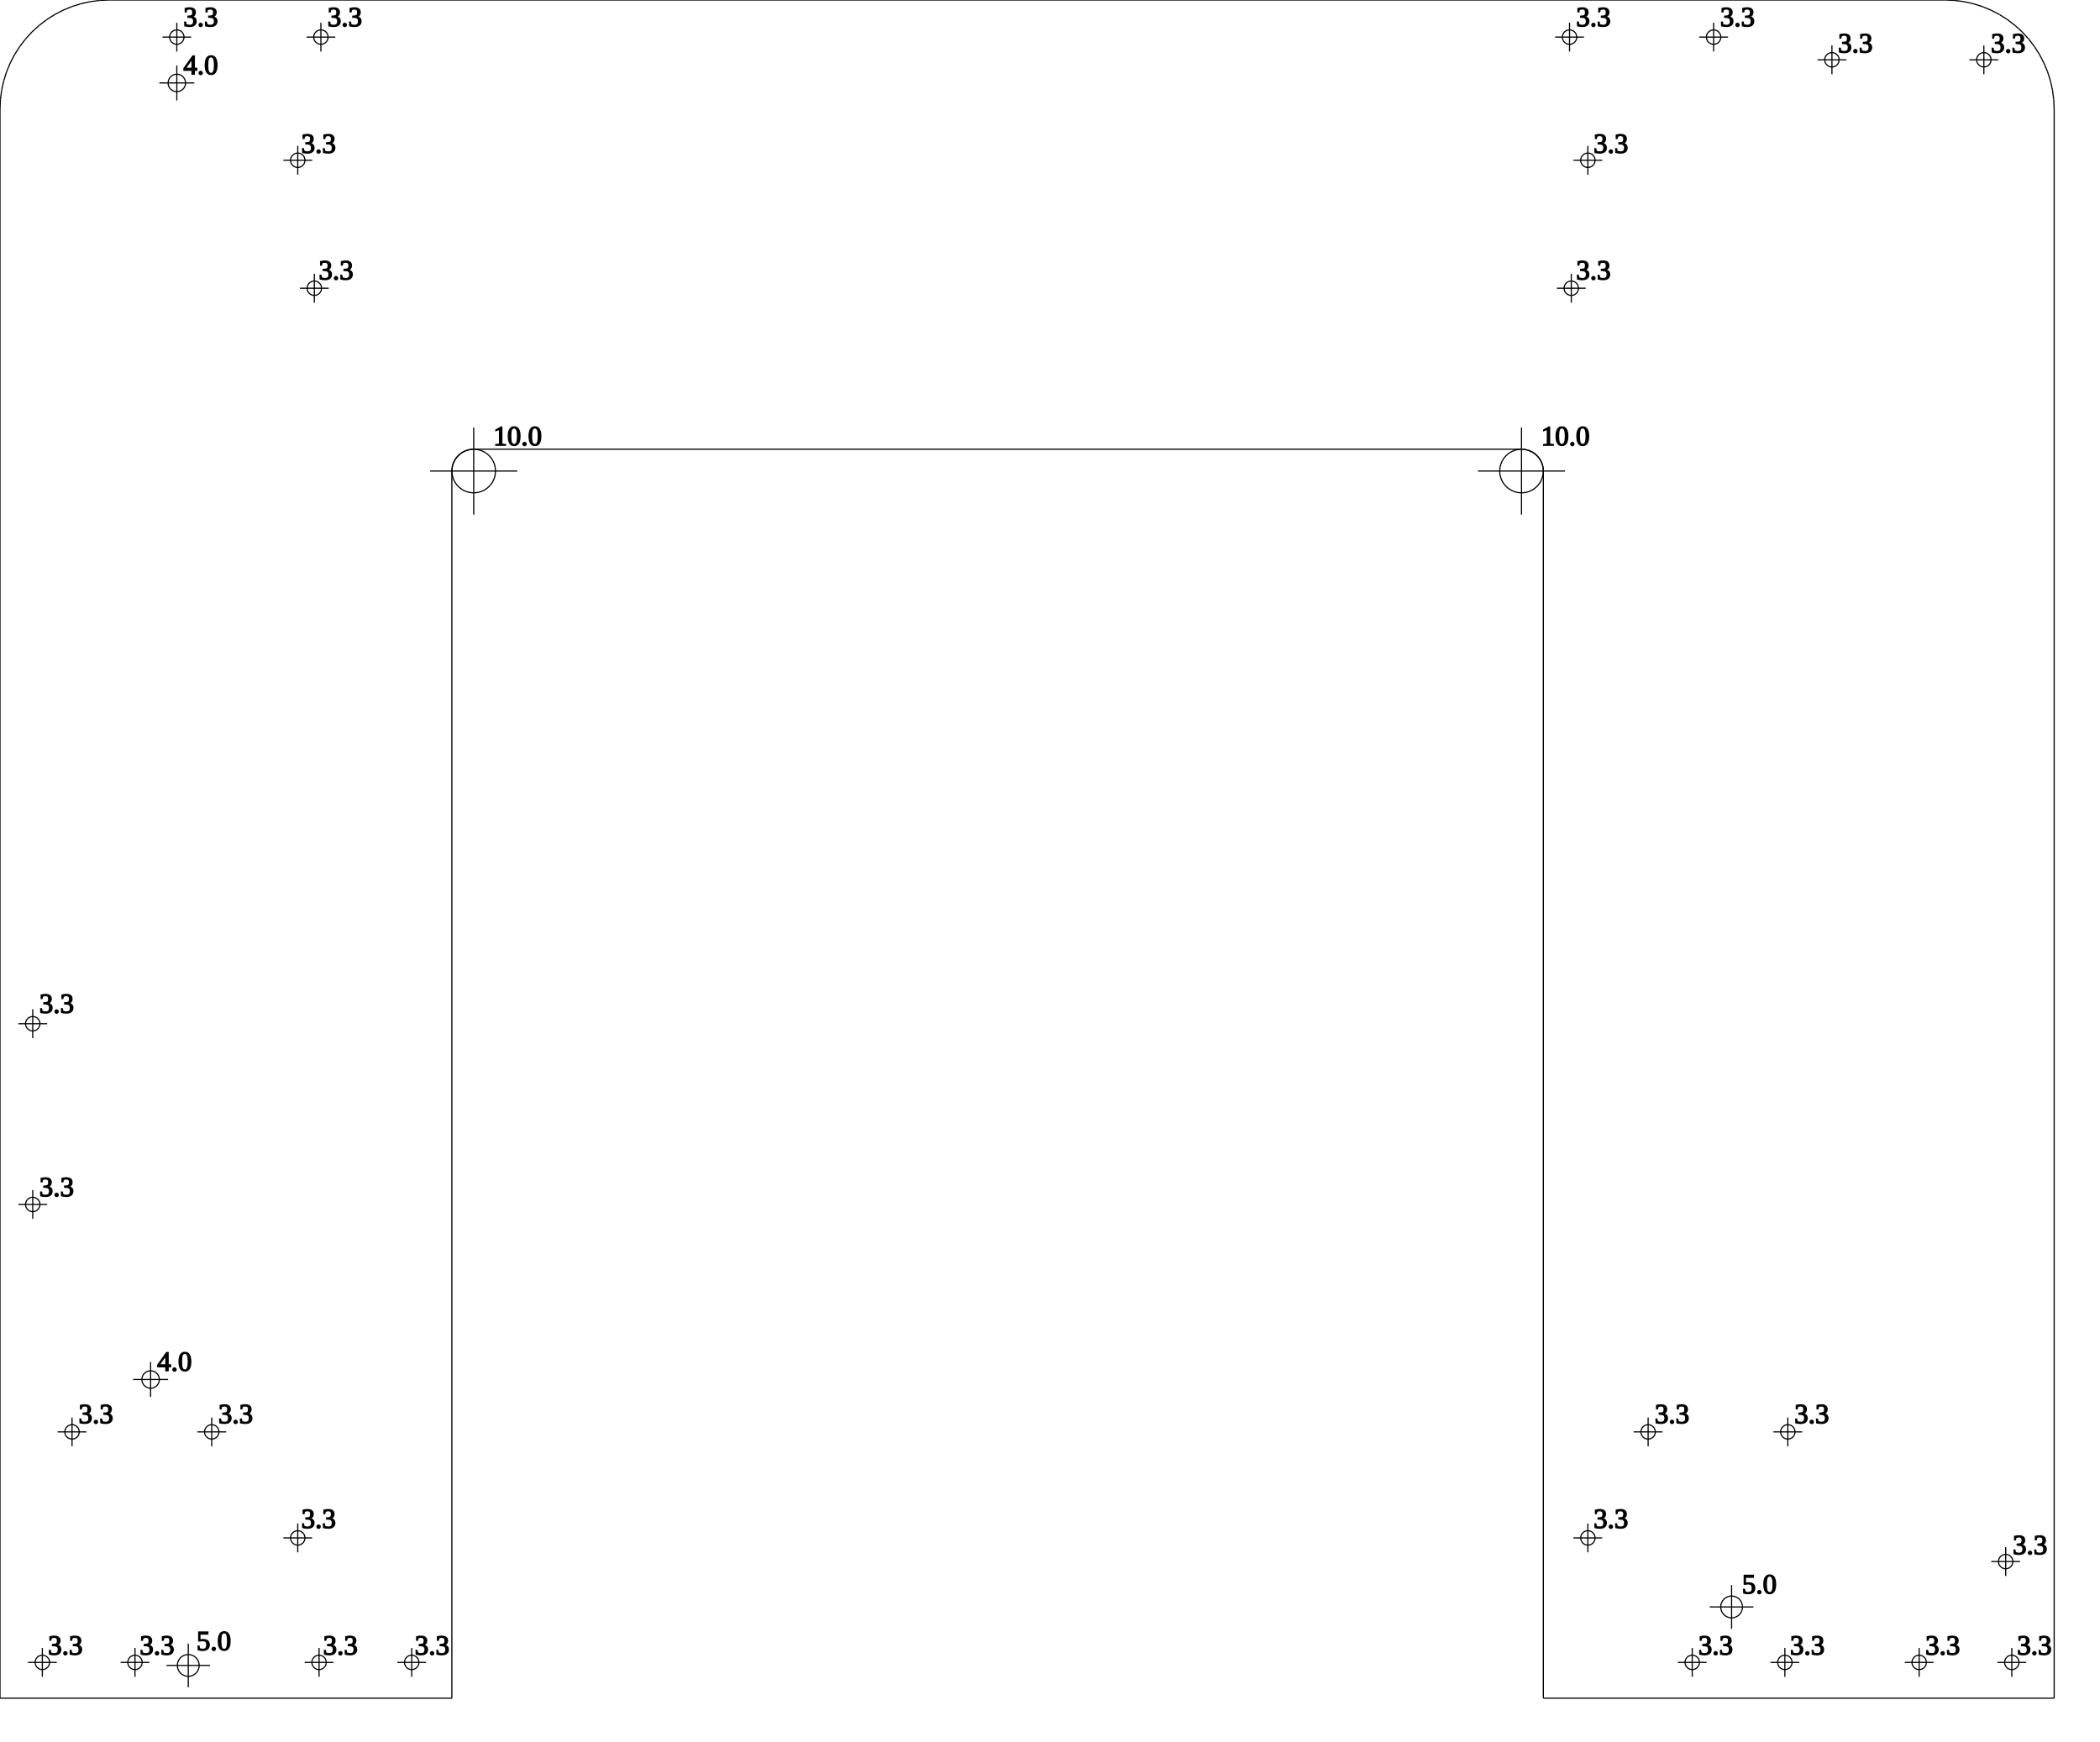
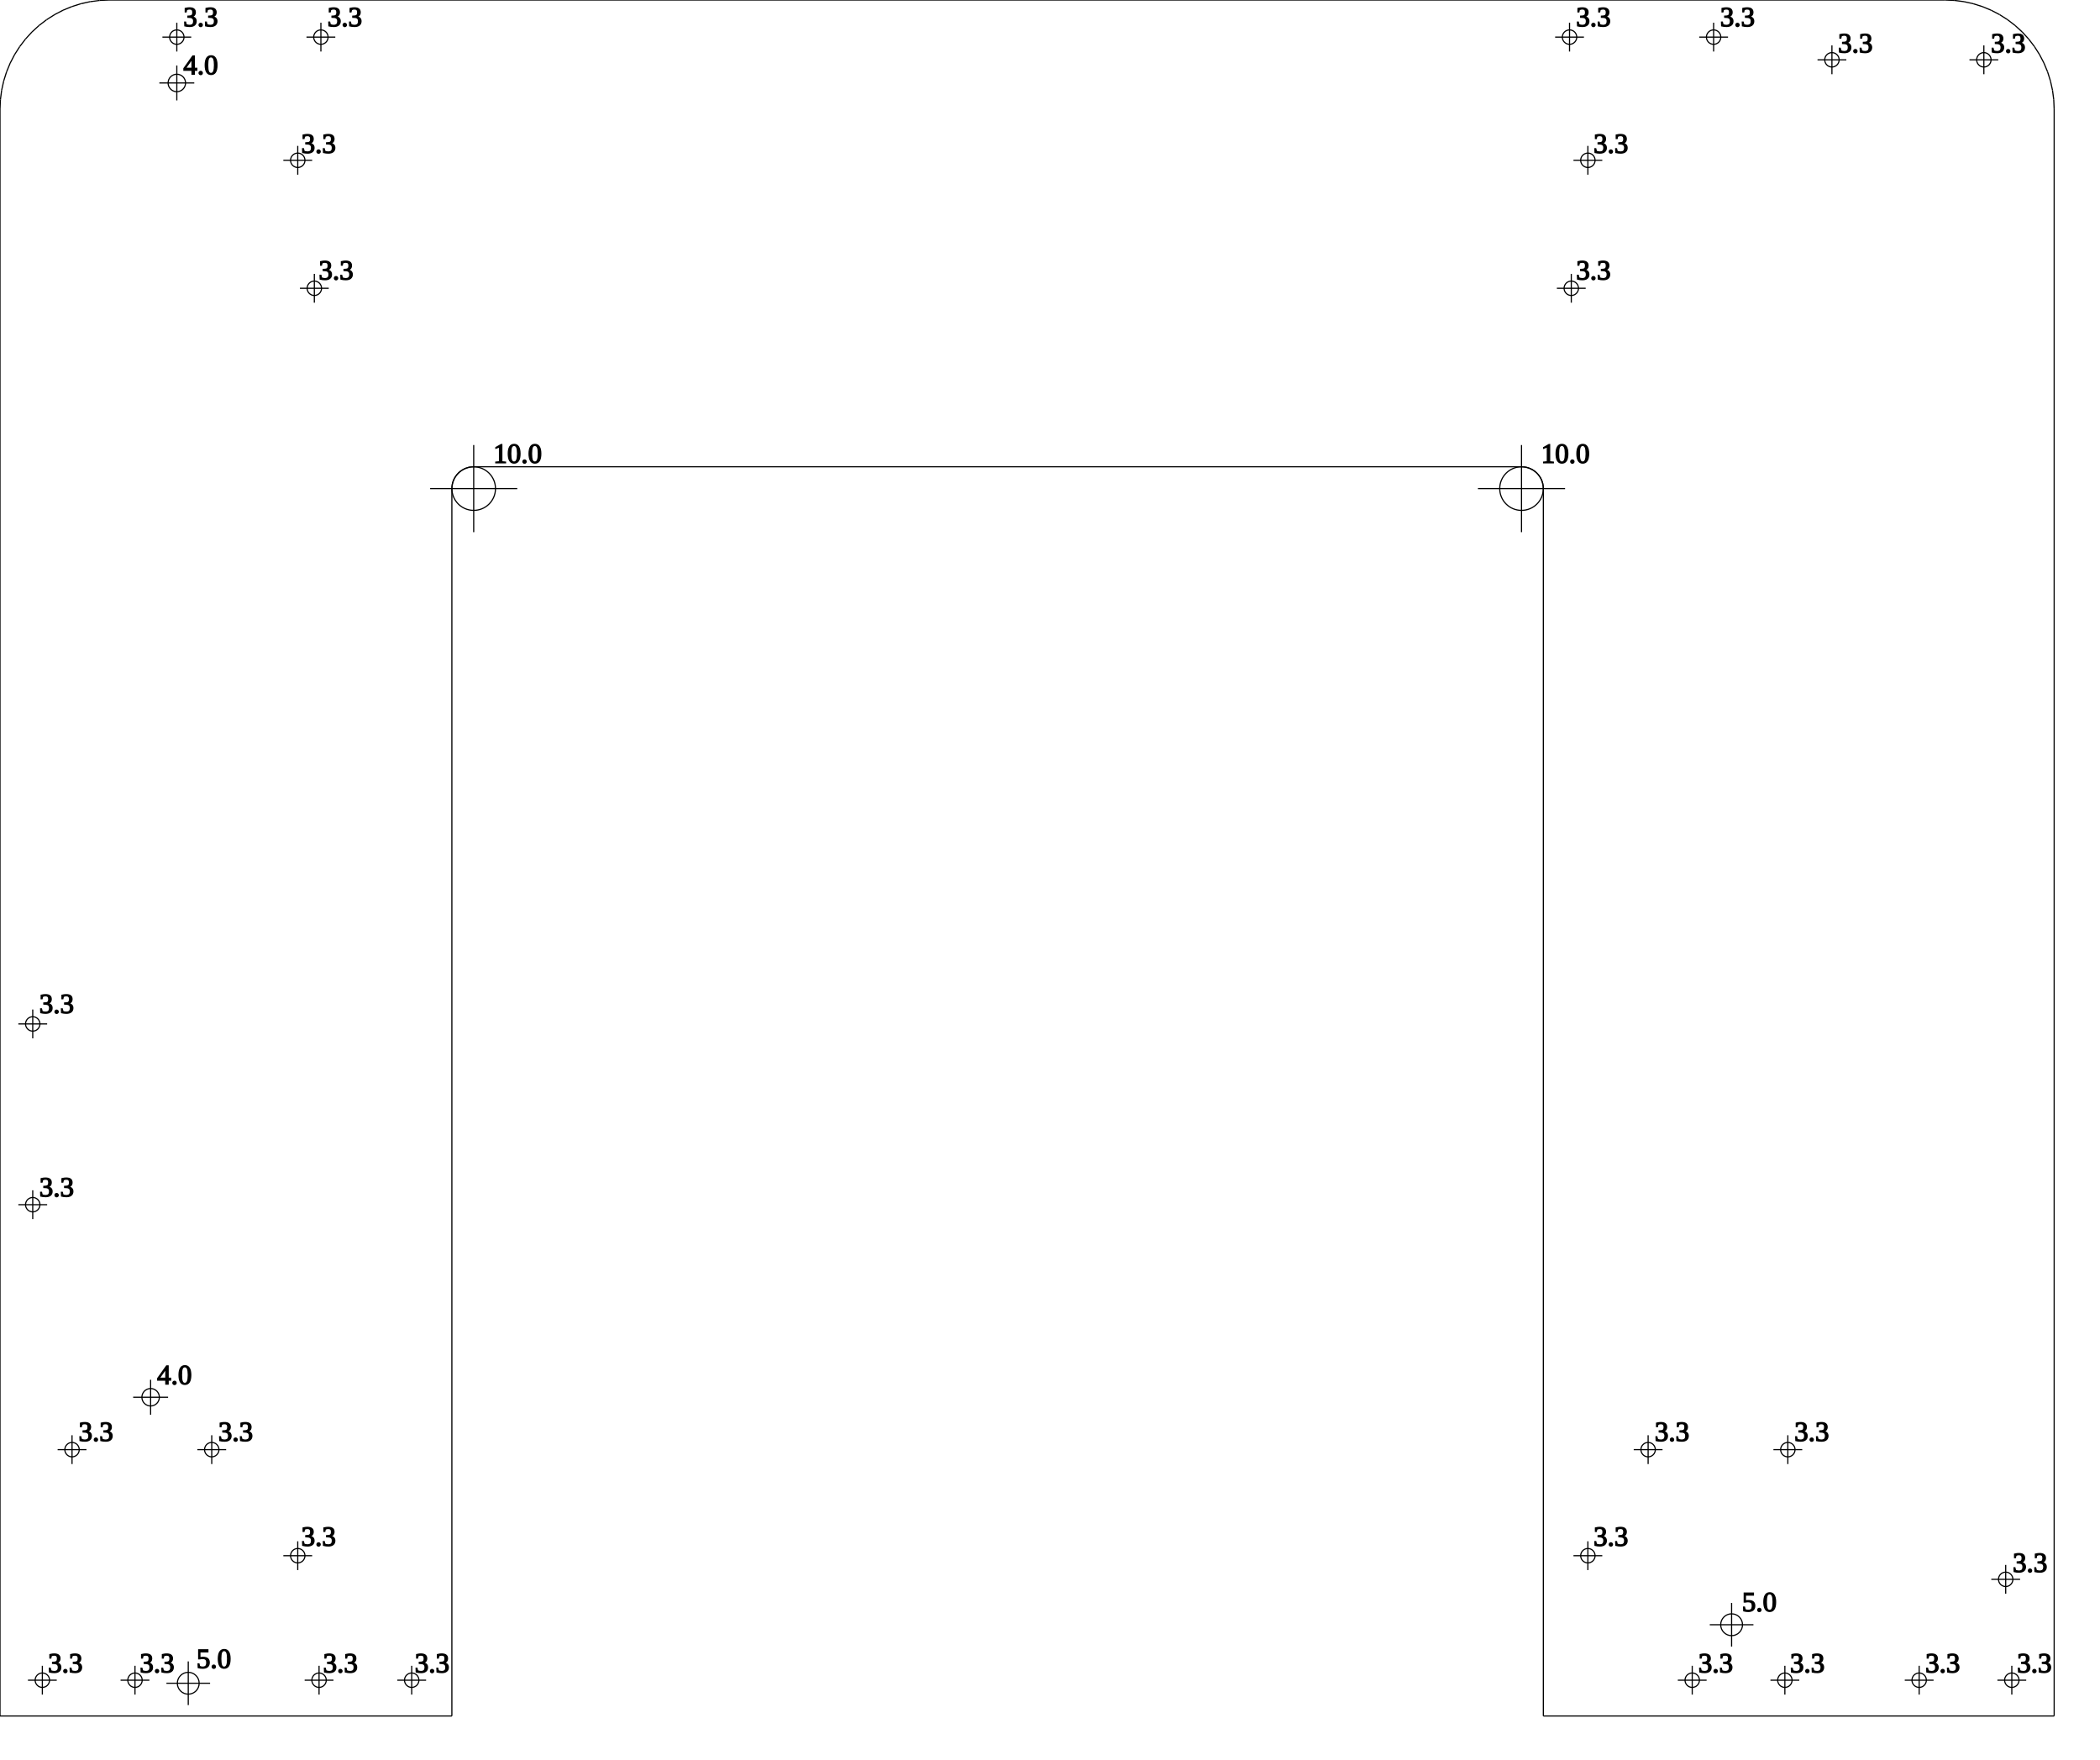
- <svg xmlns="http://www.w3.org/2000/svg" version="1.1" height="399mm" width="481mm">
+ <svg xmlns="http://www.w3.org/2000/svg" version="1.1" height="403mm" width="481mm">
  <g style="fill-opacity:1.0; stroke:black; stroke-width:1;">
-     <line x1="103.5mm" y1="389mm" x2="103.5mm" y2="389mm" />
-     <line x1="103.5mm" y1="389mm" x2="0mm" y2="389mm" />
-     <line x1="0mm" y1="389mm" x2="0mm" y2="25mm" />
-     <line x1="0mm" y1="25mm" x2="0.095mm" y2="22.821mm" />
-     <line x1="0.095mm" y1="22.821mm" x2="0.38mm" y2="20.659mm" />
-     <line x1="0.38mm" y1="20.659mm" x2="0.852mm" y2="18.53mm" />
-     <line x1="0.852mm" y1="18.53mm" x2="1.508mm" y2="16.449mm" />
-     <line x1="1.508mm" y1="16.449mm" x2="2.342mm" y2="14.435mm" />
-     <line x1="2.342mm" y1="14.435mm" x2="3.349mm" y2="12.5mm" />
-     <line x1="3.349mm" y1="12.5mm" x2="4.521mm" y2="10.661mm" />
-     <line x1="4.521mm" y1="10.661mm" x2="5.849mm" y2="8.93mm" />
-     <line x1="5.849mm" y1="8.93mm" x2="7.322mm" y2="7.322mm" />
-     <line x1="7.322mm" y1="7.322mm" x2="8.93mm" y2="5.849mm" />
-     <line x1="8.93mm" y1="5.849mm" x2="10.661mm" y2="4.521mm" />
-     <line x1="10.661mm" y1="4.521mm" x2="12.5mm" y2="3.349mm" />
-     <line x1="12.5mm" y1="3.349mm" x2="14.435mm" y2="2.342mm" />
-     <line x1="14.435mm" y1="2.342mm" x2="16.449mm" y2="1.508mm" />
-     <line x1="16.449mm" y1="1.508mm" x2="18.53mm" y2="0.852mm" />
-     <line x1="18.53mm" y1="0.852mm" x2="20.659mm" y2="0.38mm" />
-     <line x1="20.659mm" y1="0.38mm" x2="22.821mm" y2="0.095mm" />
-     <line x1="22.821mm" y1="0.095mm" x2="25mm" y2="0mm" />
-     <line x1="25mm" y1="0mm" x2="445.5mm" y2="0mm" />
-     <line x1="445.5mm" y1="0mm" x2="447.679mm" y2="0.095mm" />
-     <line x1="447.679mm" y1="0.095mm" x2="449.841mm" y2="0.38mm" />
-     <line x1="449.841mm" y1="0.38mm" x2="451.97mm" y2="0.852mm" />
-     <line x1="451.97mm" y1="0.852mm" x2="454.051mm" y2="1.508mm" />
-     <line x1="454.051mm" y1="1.508mm" x2="456.065mm" y2="2.342mm" />
-     <line x1="456.065mm" y1="2.342mm" x2="458mm" y2="3.349mm" />
-     <line x1="458mm" y1="3.349mm" x2="459.839mm" y2="4.521mm" />
-     <line x1="459.839mm" y1="4.521mm" x2="461.57mm" y2="5.849mm" />
-     <line x1="461.57mm" y1="5.849mm" x2="463.178mm" y2="7.322mm" />
-     <line x1="463.178mm" y1="7.322mm" x2="464.651mm" y2="8.93mm" />
-     <line x1="464.651mm" y1="8.93mm" x2="465.979mm" y2="10.661mm" />
-     <line x1="465.979mm" y1="10.661mm" x2="467.151mm" y2="12.5mm" />
-     <line x1="467.151mm" y1="12.5mm" x2="468.158mm" y2="14.435mm" />
-     <line x1="468.158mm" y1="14.435mm" x2="468.992mm" y2="16.449mm" />
-     <line x1="468.992mm" y1="16.449mm" x2="469.648mm" y2="18.53mm" />
-     <line x1="469.648mm" y1="18.53mm" x2="470.12mm" y2="20.659mm" />
-     <line x1="470.12mm" y1="20.659mm" x2="470.405mm" y2="22.821mm" />
-     <line x1="470.405mm" y1="22.821mm" x2="470.5mm" y2="25mm" />
-     <line x1="470.5mm" y1="25mm" x2="470.5mm" y2="389mm" />
-     <line x1="470.5mm" y1="389mm" x2="353.5mm" y2="389mm" />
-     <line x1="353.5mm" y1="389mm" x2="353.5mm" y2="107.9mm" />
-     <line x1="353.5mm" y1="107.9mm" x2="353.475mm" y2="107.402mm" />
-     <line x1="353.475mm" y1="107.402mm" x2="353.401mm" y2="106.909mm" />
-     <line x1="353.401mm" y1="106.909mm" x2="353.278mm" y2="106.426mm" />
-     <line x1="353.278mm" y1="106.426mm" x2="353.107mm" y2="105.958mm" />
-     <line x1="353.107mm" y1="105.958mm" x2="352.891mm" y2="105.509mm" />
-     <line x1="352.891mm" y1="105.509mm" x2="352.631mm" y2="105.083mm" />
-     <line x1="352.631mm" y1="105.083mm" x2="352.33mm" y2="104.686mm" />
-     <line x1="352.33mm" y1="104.686mm" x2="351.991mm" y2="104.321mm" />
-     <line x1="351.991mm" y1="104.321mm" x2="351.617mm" y2="103.991mm" />
-     <line x1="351.617mm" y1="103.991mm" x2="351.213mm" y2="103.7mm" />
-     <line x1="351.213mm" y1="103.7mm" x2="350.781mm" y2="103.451mm" />
-     <line x1="350.781mm" y1="103.451mm" x2="350.327mm" y2="103.246mm" />
-     <line x1="350.327mm" y1="103.246mm" x2="349.854mm" y2="103.087mm" />
-     <line x1="349.854mm" y1="103.087mm" x2="349.368mm" y2="102.976mm" />
-     <line x1="349.368mm" y1="102.976mm" x2="348.874mm" y2="102.914mm" />
-     <line x1="348.874mm" y1="102.914mm" x2="348.5mm" y2="102.905mm" />
-     <line x1="348.5mm" y1="102.905mm" x2="348.5mm" y2="102.9mm" />
-     <line x1="348.5mm" y1="102.9mm" x2="108.5mm" y2="102.9mm" />
-     <line x1="108.5mm" y1="102.9mm" x2="108.5mm" y2="102.905mm" />
-     <line x1="108.5mm" y1="102.905mm" x2="108.375mm" y2="102.902mm" />
-     <line x1="108.375mm" y1="102.902mm" x2="107.878mm" y2="102.939mm" />
-     <line x1="107.878mm" y1="102.939mm" x2="107.387mm" y2="103.025mm" />
-     <line x1="107.387mm" y1="103.025mm" x2="106.908mm" y2="103.16mm" />
-     <line x1="106.908mm" y1="103.16mm" x2="106.444mm" y2="103.342mm" />
-     <line x1="106.444mm" y1="103.342mm" x2="106mm" y2="103.57mm" />
-     <line x1="106mm" y1="103.57mm" x2="105.581mm" y2="103.84mm" />
-     <line x1="105.581mm" y1="103.84mm" x2="105.192mm" y2="104.151mm" />
-     <line x1="105.192mm" y1="104.151mm" x2="104.835mm" y2="104.499mm" />
-     <line x1="104.835mm" y1="104.499mm" x2="104.514mm" y2="104.881mm" />
-     <line x1="104.514mm" y1="104.881mm" x2="104.234mm" y2="105.293mm" />
-     <line x1="104.234mm" y1="105.293mm" x2="103.995mm" y2="105.731mm" />
-     <line x1="103.995mm" y1="105.731mm" x2="103.802mm" y2="106.19mm" />
-     <line x1="103.802mm" y1="106.19mm" x2="103.655mm" y2="106.666mm" />
-     <line x1="103.655mm" y1="106.666mm" x2="103.556mm" y2="107.155mm" />
-     <line x1="103.556mm" y1="107.155mm" x2="103.506mm" y2="107.651mm" />
-     <line x1="103.506mm" y1="107.651mm" x2="103.506mm" y2="107.9mm" />
-     <line x1="103.506mm" y1="107.9mm" x2="103.5mm" y2="107.9mm" />
-     <line x1="103.5mm" y1="107.9mm" x2="103.5mm" y2="389mm" />
+     <line x1="103.5mm" y1="393mm" x2="103.5mm" y2="393mm" />
+     <line x1="103.5mm" y1="393mm" x2="103.5mm" y2="111.9mm" />
+     <line x1="103.5mm" y1="111.9mm" x2="103.506mm" y2="111.651mm" />
+     <line x1="103.506mm" y1="111.651mm" x2="103.556mm" y2="111.155mm" />
+     <line x1="103.556mm" y1="111.155mm" x2="103.655mm" y2="110.666mm" />
+     <line x1="103.655mm" y1="110.666mm" x2="103.802mm" y2="110.19mm" />
+     <line x1="103.802mm" y1="110.19mm" x2="103.995mm" y2="109.731mm" />
+     <line x1="103.995mm" y1="109.731mm" x2="104.234mm" y2="109.293mm" />
+     <line x1="104.234mm" y1="109.293mm" x2="104.514mm" y2="108.881mm" />
+     <line x1="104.514mm" y1="108.881mm" x2="104.835mm" y2="108.499mm" />
+     <line x1="104.835mm" y1="108.499mm" x2="105.192mm" y2="108.151mm" />
+     <line x1="105.192mm" y1="108.151mm" x2="105.581mm" y2="107.84mm" />
+     <line x1="105.581mm" y1="107.84mm" x2="106mm" y2="107.57mm" />
+     <line x1="106mm" y1="107.57mm" x2="106.444mm" y2="107.342mm" />
+     <line x1="106.444mm" y1="107.342mm" x2="106.908mm" y2="107.16mm" />
+     <line x1="106.908mm" y1="107.16mm" x2="107.387mm" y2="107.025mm" />
+     <line x1="107.387mm" y1="107.025mm" x2="107.878mm" y2="106.939mm" />
+     <line x1="107.878mm" y1="106.939mm" x2="108.375mm" y2="106.902mm" />
+     <line x1="108.375mm" y1="106.902mm" x2="108.5mm" y2="106.9mm" />
+     <line x1="108.5mm" y1="106.9mm" x2="348.5mm" y2="106.9mm" />
+     <line x1="348.5mm" y1="106.9mm" x2="348.874mm" y2="106.914mm" />
+     <line x1="348.874mm" y1="106.914mm" x2="349.368mm" y2="106.976mm" />
+     <line x1="349.368mm" y1="106.976mm" x2="349.854mm" y2="107.087mm" />
+     <line x1="349.854mm" y1="107.087mm" x2="350.327mm" y2="107.246mm" />
+     <line x1="350.327mm" y1="107.246mm" x2="350.781mm" y2="107.451mm" />
+     <line x1="350.781mm" y1="107.451mm" x2="351.213mm" y2="107.7mm" />
+     <line x1="351.213mm" y1="107.7mm" x2="351.617mm" y2="107.991mm" />
+     <line x1="351.617mm" y1="107.991mm" x2="351.991mm" y2="108.321mm" />
+     <line x1="351.991mm" y1="108.321mm" x2="352.33mm" y2="108.686mm" />
+     <line x1="352.33mm" y1="108.686mm" x2="352.631mm" y2="109.083mm" />
+     <line x1="352.631mm" y1="109.083mm" x2="352.891mm" y2="109.509mm" />
+     <line x1="352.891mm" y1="109.509mm" x2="353.107mm" y2="109.958mm" />
+     <line x1="353.107mm" y1="109.958mm" x2="353.278mm" y2="110.426mm" />
+     <line x1="353.278mm" y1="110.426mm" x2="353.401mm" y2="110.909mm" />
+     <line x1="353.401mm" y1="110.909mm" x2="353.475mm" y2="111.402mm" />
+     <line x1="353.475mm" y1="111.402mm" x2="353.5mm" y2="111.9mm" />
+     <line x1="353.5mm" y1="111.9mm" x2="353.5mm" y2="393mm" />
+     <line x1="353.5mm" y1="393mm" x2="470.5mm" y2="393mm" />
+     <line x1="470.5mm" y1="393mm" x2="470.5mm" y2="25mm" />
+     <line x1="470.5mm" y1="25mm" x2="470.405mm" y2="22.821mm" />
+     <line x1="470.405mm" y1="22.821mm" x2="470.12mm" y2="20.659mm" />
+     <line x1="470.12mm" y1="20.659mm" x2="469.648mm" y2="18.53mm" />
+     <line x1="469.648mm" y1="18.53mm" x2="468.992mm" y2="16.45mm" />
+     <line x1="468.992mm" y1="16.45mm" x2="468.158mm" y2="14.435mm" />
+     <line x1="468.158mm" y1="14.435mm" x2="467.151mm" y2="12.5mm" />
+     <line x1="467.151mm" y1="12.5mm" x2="465.979mm" y2="10.661mm" />
+     <line x1="465.979mm" y1="10.661mm" x2="464.651mm" y2="8.93mm" />
+     <line x1="464.651mm" y1="8.93mm" x2="463.178mm" y2="7.322mm" />
+     <line x1="463.178mm" y1="7.322mm" x2="461.57mm" y2="5.849mm" />
+     <line x1="461.57mm" y1="5.849mm" x2="459.839mm" y2="4.521mm" />
+     <line x1="459.839mm" y1="4.521mm" x2="458mm" y2="3.349mm" />
+     <line x1="458mm" y1="3.349mm" x2="456.065mm" y2="2.342mm" />
+     <line x1="456.065mm" y1="2.342mm" x2="454.05mm" y2="1.508mm" />
+     <line x1="454.05mm" y1="1.508mm" x2="451.97mm" y2="0.852mm" />
+     <line x1="451.97mm" y1="0.852mm" x2="449.841mm" y2="0.38mm" />
+     <line x1="449.841mm" y1="0.38mm" x2="447.679mm" y2="0.095mm" />
+     <line x1="447.679mm" y1="0.095mm" x2="445.5mm" y2="0mm" />
+     <line x1="445.5mm" y1="0mm" x2="25mm" y2="0mm" />
+     <line x1="25mm" y1="0mm" x2="22.821mm" y2="0.095mm" />
+     <line x1="22.821mm" y1="0.095mm" x2="20.659mm" y2="0.38mm" />
+     <line x1="20.659mm" y1="0.38mm" x2="18.53mm" y2="0.852mm" />
+     <line x1="18.53mm" y1="0.852mm" x2="16.45mm" y2="1.508mm" />
+     <line x1="16.45mm" y1="1.508mm" x2="14.435mm" y2="2.342mm" />
+     <line x1="14.435mm" y1="2.342mm" x2="12.5mm" y2="3.349mm" />
+     <line x1="12.5mm" y1="3.349mm" x2="10.661mm" y2="4.521mm" />
+     <line x1="10.661mm" y1="4.521mm" x2="8.93mm" y2="5.849mm" />
+     <line x1="8.93mm" y1="5.849mm" x2="7.322mm" y2="7.322mm" />
+     <line x1="7.322mm" y1="7.322mm" x2="5.849mm" y2="8.93mm" />
+     <line x1="5.849mm" y1="8.93mm" x2="4.521mm" y2="10.661mm" />
+     <line x1="4.521mm" y1="10.661mm" x2="3.349mm" y2="12.5mm" />
+     <line x1="3.349mm" y1="12.5mm" x2="2.342mm" y2="14.435mm" />
+     <line x1="2.342mm" y1="14.435mm" x2="1.508mm" y2="16.45mm" />
+     <line x1="1.508mm" y1="16.45mm" x2="0.852mm" y2="18.53mm" />
+     <line x1="0.852mm" y1="18.53mm" x2="0.38mm" y2="20.659mm" />
+     <line x1="0.38mm" y1="20.659mm" x2="0.095mm" y2="22.821mm" />
+     <line x1="0.095mm" y1="22.821mm" x2="0mm" y2="25mm" />
+     <line x1="0mm" y1="25mm" x2="0mm" y2="393mm" />
+     <line x1="0mm" y1="393mm" x2="103.5mm" y2="393mm" />
+     <circle cx="392.5mm" cy="8.5mm" r="1.65mm" fill="none" />
+     <line x1="395.8mm" y1="8.5mm" x2="389.2mm" y2="8.5mm" />
+     <line x1="392.5mm" y1="5.2mm" x2="392.5mm" y2="11.8mm" />
+     <text x="394mm" y="6mm" font-size="24">
+    3.3
+   </text>
+     <circle cx="40.5mm" cy="8.5mm" r="1.65mm" fill="none" />
+     <line x1="43.8mm" y1="8.5mm" x2="37.2mm" y2="8.5mm" />
+     <line x1="40.5mm" y1="5.2mm" x2="40.5mm" y2="11.8mm" />
+     <text x="42mm" y="6mm" font-size="24">
+    3.3
+   </text>
+     <circle cx="359.5mm" cy="8.5mm" r="1.65mm" fill="none" />
+     <line x1="362.8mm" y1="8.5mm" x2="356.2mm" y2="8.5mm" />
+     <line x1="359.5mm" y1="5.2mm" x2="359.5mm" y2="11.8mm" />
+     <text x="361mm" y="6mm" font-size="24">
+    3.3
+   </text>
+     <circle cx="73.5mm" cy="8.5mm" r="1.65mm" fill="none" />
+     <line x1="76.8mm" y1="8.5mm" x2="70.2mm" y2="8.5mm" />
+     <line x1="73.5mm" y1="5.2mm" x2="73.5mm" y2="11.8mm" />
+     <text x="75mm" y="6mm" font-size="24">
+    3.3
+   </text>
+     <circle cx="454.399mm" cy="13.7mm" r="1.65mm" fill="none" />
+     <line x1="457.699mm" y1="13.7mm" x2="451.1mm" y2="13.7mm" />
+     <line x1="454.399mm" y1="10.4mm" x2="454.399mm" y2="16.999mm" />
+     <text x="456mm" y="12mm" font-size="24">
+    3.3
+   </text>
+     <circle cx="419.599mm" cy="13.7mm" r="1.65mm" fill="none" />
+     <line x1="422.899mm" y1="13.7mm" x2="416.3mm" y2="13.7mm" />
+     <line x1="419.599mm" y1="10.4mm" x2="419.599mm" y2="16.999mm" />
+     <text x="421mm" y="12mm" font-size="24">
+    3.3
+   </text>
+     <circle cx="40.5mm" cy="19mm" r="2mm" fill="none" />
+     <line x1="44.5mm" y1="19mm" x2="36.5mm" y2="19mm" />
+     <line x1="40.5mm" y1="15mm" x2="40.5mm" y2="22.999mm" />
+     <text x="42mm" y="17mm" font-size="24">
+    4.0
+   </text>
+     <circle cx="68.2mm" cy="36.71mm" r="1.65mm" fill="none" />
+     <line x1="71.5mm" y1="36.71mm" x2="64.9mm" y2="36.71mm" />
+     <line x1="68.2mm" y1="33.41mm" x2="68.2mm" y2="40.011mm" />
+     <text x="69mm" y="35mm" font-size="24">
+    3.3
+   </text>
+     <circle cx="363.7mm" cy="36.71mm" r="1.65mm" fill="none" />
+     <line x1="367mm" y1="36.71mm" x2="360.4mm" y2="36.71mm" />
+     <line x1="363.7mm" y1="33.41mm" x2="363.7mm" y2="40.01mm" />
+     <text x="365mm" y="35mm" font-size="24">
+    3.3
+   </text>
+     <circle cx="359.9mm" cy="66.02mm" r="1.65mm" fill="none" />
+     <line x1="363.2mm" y1="66.02mm" x2="356.6mm" y2="66.02mm" />
+     <line x1="359.9mm" y1="62.72mm" x2="359.9mm" y2="69.32mm" />
+     <text x="361mm" y="64mm" font-size="24">
+    3.3
+   </text>
+     <circle cx="72mm" cy="66.02mm" r="1.65mm" fill="none" />
+     <line x1="75.3mm" y1="66.02mm" x2="68.7mm" y2="66.02mm" />
+     <line x1="72mm" y1="62.72mm" x2="72mm" y2="69.32mm" />
+     <text x="73mm" y="64mm" font-size="24">
+    3.3
+   </text>
+     <circle cx="7.499mm" cy="234.5mm" r="1.65mm" fill="none" />
+     <line x1="10.799mm" y1="234.5mm" x2="4.2mm" y2="234.5mm" />
+     <line x1="7.499mm" y1="231.2mm" x2="7.499mm" y2="237.799mm" />
+     <text x="9mm" y="232mm" font-size="24">
+    3.3
+   </text>
    <circle cx="7.499mm" cy="275.9mm" r="1.65mm" fill="none" />
    <line x1="10.799mm" y1="275.9mm" x2="4.2mm" y2="275.9mm" />
-     <line x1="7.499mm" y1="272.601mm" x2="7.499mm" y2="279.2mm" />
+     <line x1="7.499mm" y1="272.6mm" x2="7.499mm" y2="279.199mm" />
    <text x="9mm" y="274mm" font-size="24">
   3.3
  </text>
-     <circle cx="7.499mm" cy="234.5mm" r="1.65mm" fill="none" />
-     <line x1="10.799mm" y1="234.5mm" x2="4.2mm" y2="234.5mm" />
-     <line x1="7.499mm" y1="231.201mm" x2="7.499mm" y2="237.8mm" />
-     <text x="9mm" y="232mm" font-size="24">
-    3.3
-   </text>
-     <circle cx="9.7mm" cy="380.8mm" r="1.65mm" fill="none" />
-     <line x1="13mm" y1="380.8mm" x2="6.4mm" y2="380.8mm" />
-     <line x1="9.7mm" y1="377.499mm" x2="9.7mm" y2="384.1mm" />
-     <text x="11mm" y="379mm" font-size="24">
-    3.3
-   </text>
-     <circle cx="16.499mm" cy="328mm" r="1.65mm" fill="none" />
-     <line x1="19.799mm" y1="328mm" x2="13.2mm" y2="328mm" />
-     <line x1="16.499mm" y1="324.701mm" x2="16.499mm" y2="331.3mm" />
-     <text x="18mm" y="326mm" font-size="24">
-    3.3
-   </text>
-     <circle cx="30.92mm" cy="380.8mm" r="1.65mm" fill="none" />
-     <line x1="34.22mm" y1="380.8mm" x2="27.62mm" y2="380.8mm" />
-     <line x1="30.92mm" y1="377.499mm" x2="30.92mm" y2="384.1mm" />
-     <text x="32mm" y="379mm" font-size="24">
-    3.3
-   </text>
-     <circle cx="34.5mm" cy="316mm" r="2mm" fill="none" />
-     <line x1="38.5mm" y1="316mm" x2="30.5mm" y2="316mm" />
-     <line x1="34.5mm" y1="312mm" x2="34.5mm" y2="320mm" />
-     <text x="36mm" y="314mm" font-size="24">
+     <circle cx="34.5mm" cy="320mm" r="2mm" fill="none" />
+     <line x1="38.5mm" y1="320mm" x2="30.5mm" y2="320mm" />
+     <line x1="34.5mm" y1="316mm" x2="34.5mm" y2="324mm" />
+     <text x="36mm" y="317mm" font-size="24">
   4.0
  </text>
-     <circle cx="40.5mm" cy="19mm" r="2mm" fill="none" />
-     <line x1="44.5mm" y1="19mm" x2="36.5mm" y2="19mm" />
-     <line x1="40.5mm" y1="15mm" x2="40.5mm" y2="23mm" />
-     <text x="42mm" y="17mm" font-size="24">
-    4.0
-   </text>
-     <circle cx="40.5mm" cy="8.5mm" r="1.65mm" fill="none" />
-     <line x1="43.8mm" y1="8.5mm" x2="37.2mm" y2="8.5mm" />
-     <line x1="40.5mm" y1="5.199mm" x2="40.5mm" y2="11.8mm" />
-     <text x="42mm" y="6mm" font-size="24">
-    3.3
-   </text>
-     <circle cx="43.12mm" cy="381.5mm" r="2.5mm" fill="none" />
-     <line x1="48.121mm" y1="381.5mm" x2="38.12mm" y2="381.5mm" />
-     <line x1="43.12mm" y1="376.499mm" x2="43.12mm" y2="386.5mm" />
-     <text x="45mm" y="378mm" font-size="24">
+     <circle cx="48.5mm" cy="332mm" r="1.65mm" fill="none" />
+     <line x1="51.8mm" y1="332mm" x2="45.2mm" y2="332mm" />
+     <line x1="48.5mm" y1="328.7mm" x2="48.5mm" y2="335.3mm" />
+     <text x="50mm" y="330mm" font-size="24">
+    3.3
+   </text>
+     <circle cx="16.5mm" cy="332mm" r="1.65mm" fill="none" />
+     <line x1="19.8mm" y1="332mm" x2="13.2mm" y2="332mm" />
+     <line x1="16.5mm" y1="328.7mm" x2="16.5mm" y2="335.3mm" />
+     <text x="18mm" y="330mm" font-size="24">
+    3.3
+   </text>
+     <circle cx="409.5mm" cy="332mm" r="1.65mm" fill="none" />
+     <line x1="412.8mm" y1="332mm" x2="406.2mm" y2="332mm" />
+     <line x1="409.5mm" y1="328.7mm" x2="409.5mm" y2="335.3mm" />
+     <text x="411mm" y="330mm" font-size="24">
+    3.3
+   </text>
+     <circle cx="377.5mm" cy="332mm" r="1.65mm" fill="none" />
+     <line x1="380.8mm" y1="332mm" x2="374.2mm" y2="332mm" />
+     <line x1="377.5mm" y1="328.7mm" x2="377.5mm" y2="335.3mm" />
+     <text x="379mm" y="330mm" font-size="24">
+    3.3
+   </text>
+     <circle cx="68.2mm" cy="356.29mm" r="1.65mm" fill="none" />
+     <line x1="71.5mm" y1="356.29mm" x2="64.9mm" y2="356.29mm" />
+     <line x1="68.2mm" y1="352.99mm" x2="68.2mm" y2="359.59mm" />
+     <text x="69mm" y="354mm" font-size="24">
+    3.3
+   </text>
+     <circle cx="363.7mm" cy="356.29mm" r="1.65mm" fill="none" />
+     <line x1="367mm" y1="356.29mm" x2="360.4mm" y2="356.29mm" />
+     <line x1="363.7mm" y1="352.99mm" x2="363.7mm" y2="359.59mm" />
+     <text x="365mm" y="354mm" font-size="24">
+    3.3
+   </text>
+     <circle cx="459.4mm" cy="361.7mm" r="1.65mm" fill="none" />
+     <line x1="462.7mm" y1="361.7mm" x2="456.1mm" y2="361.7mm" />
+     <line x1="459.4mm" y1="358.4mm" x2="459.4mm" y2="365mm" />
+     <text x="461mm" y="360mm" font-size="24">
+    3.3
+   </text>
+     <circle cx="396.62mm" cy="372.1mm" r="2.5mm" fill="none" />
+     <line x1="401.62mm" y1="372.1mm" x2="391.62mm" y2="372.1mm" />
+     <line x1="396.62mm" y1="367.099mm" x2="396.62mm" y2="377.1mm" />
+     <text x="399mm" y="369mm" font-size="24">
   5.0
  </text>
-     <circle cx="48.499mm" cy="328mm" r="1.65mm" fill="none" />
-     <line x1="51.799mm" y1="328mm" x2="45.2mm" y2="328mm" />
-     <line x1="48.499mm" y1="324.701mm" x2="48.499mm" y2="331.3mm" />
-     <text x="50mm" y="326mm" font-size="24">
-    3.3
-   </text>
-     <circle cx="68.2mm" cy="352.29mm" r="1.65mm" fill="none" />
-     <line x1="71.5mm" y1="352.29mm" x2="64.899mm" y2="352.29mm" />
-     <line x1="68.2mm" y1="348.99mm" x2="68.2mm" y2="355.59mm" />
-     <text x="69mm" y="350mm" font-size="24">
-    3.3
-   </text>
-     <circle cx="68.2mm" cy="36.71mm" r="1.65mm" fill="none" />
-     <line x1="71.5mm" y1="36.71mm" x2="64.899mm" y2="36.71mm" />
-     <line x1="68.2mm" y1="33.41mm" x2="68.2mm" y2="40.01mm" />
-     <text x="69mm" y="35mm" font-size="24">
-    3.3
-   </text>
-     <circle cx="72mm" cy="66.02mm" r="1.65mm" fill="none" />
-     <line x1="75.3mm" y1="66.02mm" x2="68.7mm" y2="66.02mm" />
-     <line x1="72mm" y1="62.719mm" x2="72mm" y2="69.32mm" />
-     <text x="73mm" y="64mm" font-size="24">
-    3.3
-   </text>
-     <circle cx="73.08mm" cy="380.8mm" r="1.65mm" fill="none" />
-     <line x1="76.38mm" y1="380.8mm" x2="69.78mm" y2="380.8mm" />
-     <line x1="73.08mm" y1="377.499mm" x2="73.08mm" y2="384.1mm" />
-     <text x="74mm" y="379mm" font-size="24">
-    3.3
-   </text>
-     <circle cx="73.5mm" cy="8.5mm" r="1.65mm" fill="none" />
-     <line x1="76.8mm" y1="8.5mm" x2="70.2mm" y2="8.5mm" />
-     <line x1="73.5mm" y1="5.199mm" x2="73.5mm" y2="11.8mm" />
-     <text x="75mm" y="6mm" font-size="24">
-    3.3
-   </text>
-     <circle cx="94.3mm" cy="380.8mm" r="1.65mm" fill="none" />
-     <line x1="97.6mm" y1="380.8mm" x2="91mm" y2="380.8mm" />
-     <line x1="94.3mm" y1="377.499mm" x2="94.3mm" y2="384.1mm" />
-     <text x="95mm" y="379mm" font-size="24">
-    3.3
-   </text>
-     <circle cx="108.5mm" cy="107.9mm" r="4.99mm" fill="none" />
-     <line x1="118.479mm" y1="107.9mm" x2="98.52mm" y2="107.9mm" />
-     <line x1="108.5mm" y1="97.92mm" x2="108.5mm" y2="117.879mm" />
-     <text x="113mm" y="102mm" font-size="24">
+     <circle cx="43.12mm" cy="385.5mm" r="2.5mm" fill="none" />
+     <line x1="48.12mm" y1="385.5mm" x2="38.12mm" y2="385.5mm" />
+     <line x1="43.12mm" y1="380.499mm" x2="43.12mm" y2="390.5mm" />
+     <text x="45mm" y="382mm" font-size="24">
+    5.0
+   </text>
+     <circle cx="387.6mm" cy="384.8mm" r="1.65mm" fill="none" />
+     <line x1="390.9mm" y1="384.8mm" x2="384.3mm" y2="384.8mm" />
+     <line x1="387.6mm" y1="381.5mm" x2="387.6mm" y2="388.1mm" />
+     <text x="389mm" y="383mm" font-size="24">
+    3.3
+   </text>
+     <circle cx="30.92mm" cy="384.8mm" r="1.65mm" fill="none" />
+     <line x1="34.22mm" y1="384.8mm" x2="27.62mm" y2="384.8mm" />
+     <line x1="30.92mm" y1="381.5mm" x2="30.92mm" y2="388.1mm" />
+     <text x="32mm" y="383mm" font-size="24">
+    3.3
+   </text>
+     <circle cx="408.82mm" cy="384.8mm" r="1.65mm" fill="none" />
+     <line x1="412.12mm" y1="384.8mm" x2="405.52mm" y2="384.8mm" />
+     <line x1="408.82mm" y1="381.5mm" x2="408.82mm" y2="388.1mm" />
+     <text x="410mm" y="383mm" font-size="24">
+    3.3
+   </text>
+     <circle cx="439.58mm" cy="384.8mm" r="1.65mm" fill="none" />
+     <line x1="442.88mm" y1="384.8mm" x2="436.28mm" y2="384.8mm" />
+     <line x1="439.58mm" y1="381.5mm" x2="439.58mm" y2="388.1mm" />
+     <text x="441mm" y="383mm" font-size="24">
+    3.3
+   </text>
+     <circle cx="9.7mm" cy="384.8mm" r="1.65mm" fill="none" />
+     <line x1="13mm" y1="384.8mm" x2="6.4mm" y2="384.8mm" />
+     <line x1="9.7mm" y1="381.5mm" x2="9.7mm" y2="388.1mm" />
+     <text x="11mm" y="383mm" font-size="24">
+    3.3
+   </text>
+     <circle cx="460.8mm" cy="384.8mm" r="1.65mm" fill="none" />
+     <line x1="464.1mm" y1="384.8mm" x2="457.5mm" y2="384.8mm" />
+     <line x1="460.8mm" y1="381.5mm" x2="460.8mm" y2="388.1mm" />
+     <text x="462mm" y="383mm" font-size="24">
+    3.3
+   </text>
+     <circle cx="94.3mm" cy="384.8mm" r="1.65mm" fill="none" />
+     <line x1="97.6mm" y1="384.8mm" x2="91mm" y2="384.8mm" />
+     <line x1="94.3mm" y1="381.5mm" x2="94.3mm" y2="388.1mm" />
+     <text x="95mm" y="383mm" font-size="24">
+    3.3
+   </text>
+     <circle cx="73.08mm" cy="384.8mm" r="1.65mm" fill="none" />
+     <line x1="76.38mm" y1="384.8mm" x2="69.78mm" y2="384.8mm" />
+     <line x1="73.08mm" y1="381.5mm" x2="73.08mm" y2="388.1mm" />
+     <text x="74mm" y="383mm" font-size="24">
+    3.3
+   </text>
+     <circle cx="348.5mm" cy="111.9mm" r="4.99mm" fill="none" />
+     <line x1="358.479mm" y1="111.9mm" x2="338.52mm" y2="111.9mm" />
+     <line x1="348.5mm" y1="101.92mm" x2="348.5mm" y2="121.879mm" />
+     <text x="353mm" y="106mm" font-size="24">
   10.0
  </text>
-     <circle cx="348.5mm" cy="107.9mm" r="4.99mm" fill="none" />
-     <line x1="358.479mm" y1="107.9mm" x2="338.52mm" y2="107.9mm" />
-     <line x1="348.5mm" y1="97.92mm" x2="348.5mm" y2="117.879mm" />
-     <text x="353mm" y="102mm" font-size="24">
+     <circle cx="108.5mm" cy="111.9mm" r="4.99mm" fill="none" />
+     <line x1="118.479mm" y1="111.9mm" x2="98.52mm" y2="111.9mm" />
+     <line x1="108.5mm" y1="101.92mm" x2="108.5mm" y2="121.879mm" />
+     <text x="113mm" y="106mm" font-size="24">
   10.0
-   </text>
-     <circle cx="359.5mm" cy="8.5mm" r="1.65mm" fill="none" />
-     <line x1="362.8mm" y1="8.5mm" x2="356.2mm" y2="8.5mm" />
-     <line x1="359.5mm" y1="5.199mm" x2="359.5mm" y2="11.8mm" />
-     <text x="361mm" y="6mm" font-size="24">
-    3.3
-   </text>
-     <circle cx="359.9mm" cy="66.02mm" r="1.65mm" fill="none" />
-     <line x1="363.2mm" y1="66.02mm" x2="356.6mm" y2="66.02mm" />
-     <line x1="359.9mm" y1="62.719mm" x2="359.9mm" y2="69.32mm" />
-     <text x="361mm" y="64mm" font-size="24">
-    3.3
-   </text>
-     <circle cx="363.7mm" cy="352.29mm" r="1.65mm" fill="none" />
-     <line x1="367mm" y1="352.29mm" x2="360.4mm" y2="352.29mm" />
-     <line x1="363.7mm" y1="348.989mm" x2="363.7mm" y2="355.59mm" />
-     <text x="365mm" y="350mm" font-size="24">
-    3.3
-   </text>
-     <circle cx="363.7mm" cy="36.71mm" r="1.65mm" fill="none" />
-     <line x1="367mm" y1="36.71mm" x2="360.4mm" y2="36.71mm" />
-     <line x1="363.7mm" y1="33.409mm" x2="363.7mm" y2="40.01mm" />
-     <text x="365mm" y="35mm" font-size="24">
-    3.3
-   </text>
-     <circle cx="377.499mm" cy="328mm" r="1.65mm" fill="none" />
-     <line x1="380.799mm" y1="328mm" x2="374.2mm" y2="328mm" />
-     <line x1="377.499mm" y1="324.701mm" x2="377.499mm" y2="331.3mm" />
-     <text x="379mm" y="326mm" font-size="24">
-    3.3
-   </text>
-     <circle cx="387.6mm" cy="380.8mm" r="1.65mm" fill="none" />
-     <line x1="390.9mm" y1="380.8mm" x2="384.3mm" y2="380.8mm" />
-     <line x1="387.6mm" y1="377.499mm" x2="387.6mm" y2="384.1mm" />
-     <text x="389mm" y="379mm" font-size="24">
-    3.3
-   </text>
-     <circle cx="392.5mm" cy="8.5mm" r="1.65mm" fill="none" />
-     <line x1="395.8mm" y1="8.5mm" x2="389.2mm" y2="8.5mm" />
-     <line x1="392.5mm" y1="5.199mm" x2="392.5mm" y2="11.8mm" />
-     <text x="394mm" y="6mm" font-size="24">
-    3.3
-   </text>
-     <circle cx="396.62mm" cy="368.1mm" r="2.5mm" fill="none" />
-     <line x1="401.621mm" y1="368.1mm" x2="391.62mm" y2="368.1mm" />
-     <line x1="396.62mm" y1="363.099mm" x2="396.62mm" y2="373.1mm" />
-     <text x="399mm" y="365mm" font-size="24">
-    5.0
-   </text>
-     <circle cx="408.82mm" cy="380.8mm" r="1.65mm" fill="none" />
-     <line x1="412.12mm" y1="380.8mm" x2="405.52mm" y2="380.8mm" />
-     <line x1="408.82mm" y1="377.499mm" x2="408.82mm" y2="384.1mm" />
-     <text x="410mm" y="379mm" font-size="24">
-    3.3
-   </text>
-     <circle cx="409.499mm" cy="328mm" r="1.65mm" fill="none" />
-     <line x1="412.799mm" y1="328mm" x2="406.2mm" y2="328mm" />
-     <line x1="409.499mm" y1="324.701mm" x2="409.499mm" y2="331.3mm" />
-     <text x="411mm" y="326mm" font-size="24">
-    3.3
-   </text>
-     <circle cx="419.599mm" cy="13.7mm" r="1.65mm" fill="none" />
-     <line x1="422.899mm" y1="13.7mm" x2="416.3mm" y2="13.7mm" />
-     <line x1="419.599mm" y1="10.401mm" x2="419.599mm" y2="17mm" />
-     <text x="421mm" y="12mm" font-size="24">
-    3.3
-   </text>
-     <circle cx="439.58mm" cy="380.8mm" r="1.65mm" fill="none" />
-     <line x1="442.88mm" y1="380.8mm" x2="436.28mm" y2="380.8mm" />
-     <line x1="439.58mm" y1="377.499mm" x2="439.58mm" y2="384.1mm" />
-     <text x="441mm" y="379mm" font-size="24">
-    3.3
-   </text>
-     <circle cx="454.399mm" cy="13.7mm" r="1.65mm" fill="none" />
-     <line x1="457.699mm" y1="13.7mm" x2="451.1mm" y2="13.7mm" />
-     <line x1="454.399mm" y1="10.401mm" x2="454.399mm" y2="17mm" />
-     <text x="456mm" y="12mm" font-size="24">
-    3.3
-   </text>
-     <circle cx="459.4mm" cy="357.7mm" r="1.65mm" fill="none" />
-     <line x1="462.7mm" y1="357.7mm" x2="456.099mm" y2="357.7mm" />
-     <line x1="459.4mm" y1="354.4mm" x2="459.4mm" y2="361mm" />
-     <text x="461mm" y="356mm" font-size="24">
-    3.3
-   </text>
-     <circle cx="460.8mm" cy="380.8mm" r="1.65mm" fill="none" />
-     <line x1="464.1mm" y1="380.8mm" x2="457.5mm" y2="380.8mm" />
-     <line x1="460.8mm" y1="377.499mm" x2="460.8mm" y2="384.1mm" />
-     <text x="462mm" y="379mm" font-size="24">
-    3.3
  </text>
  </g>
</svg>
